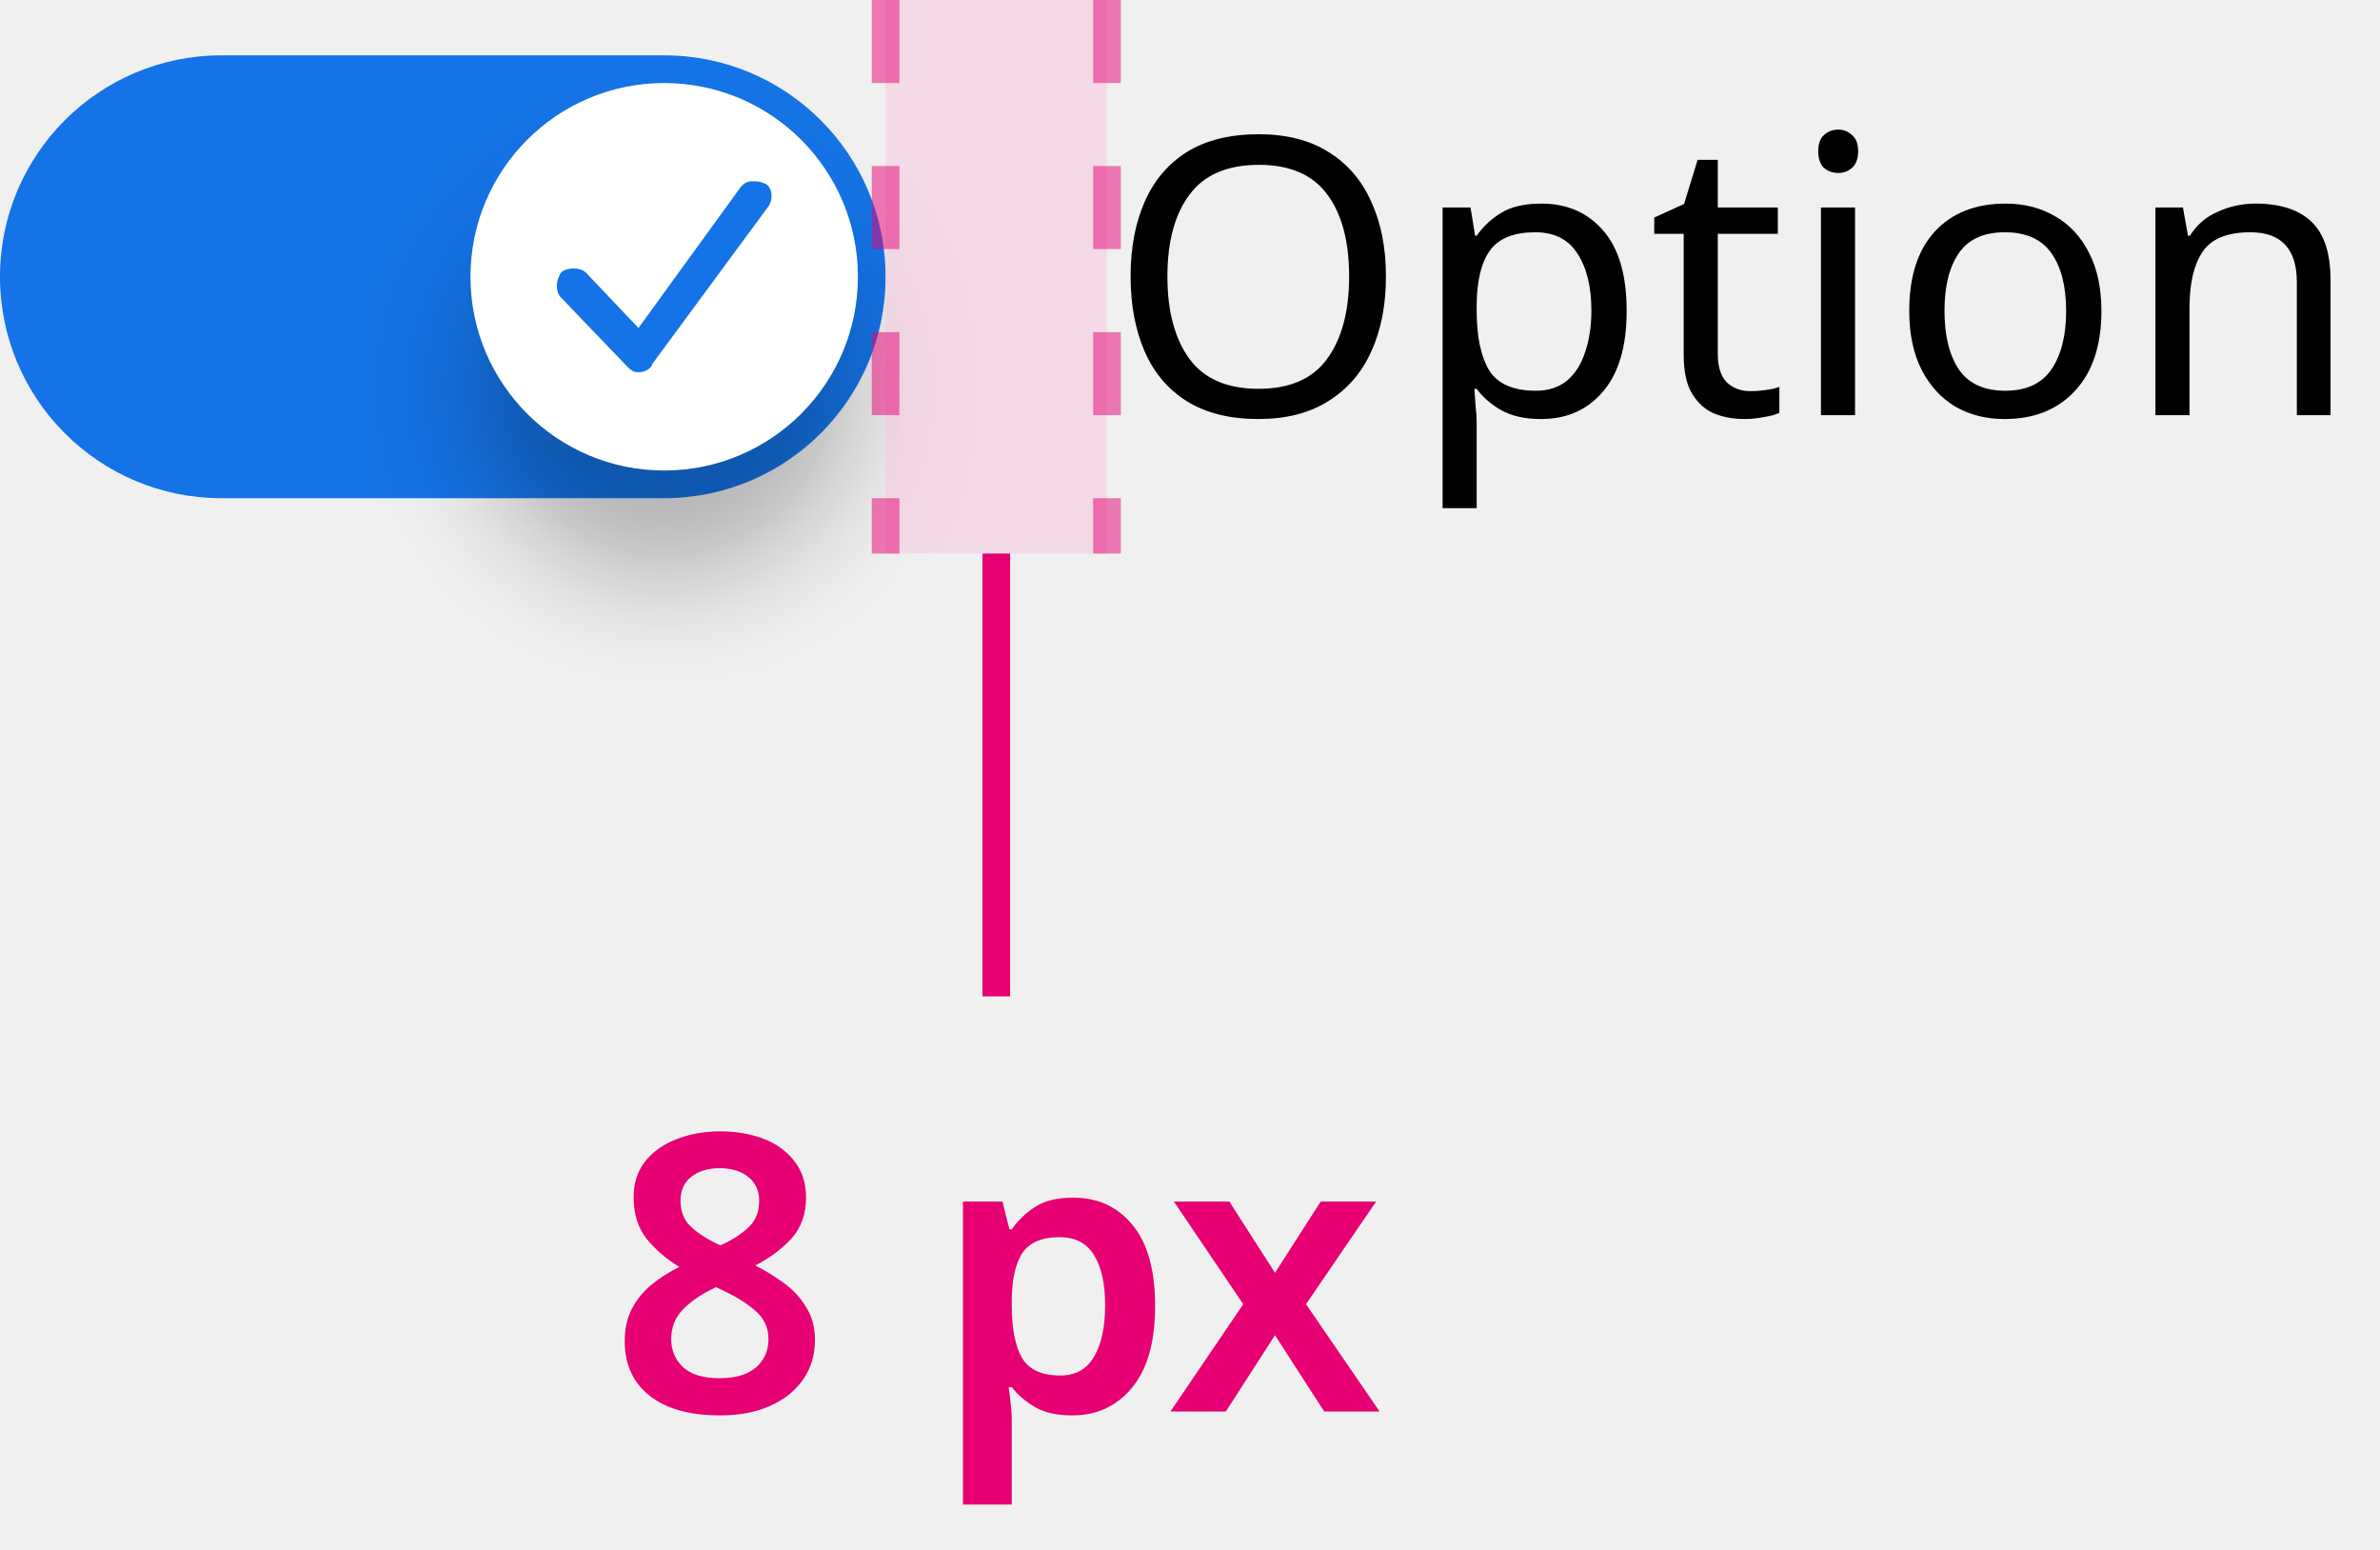
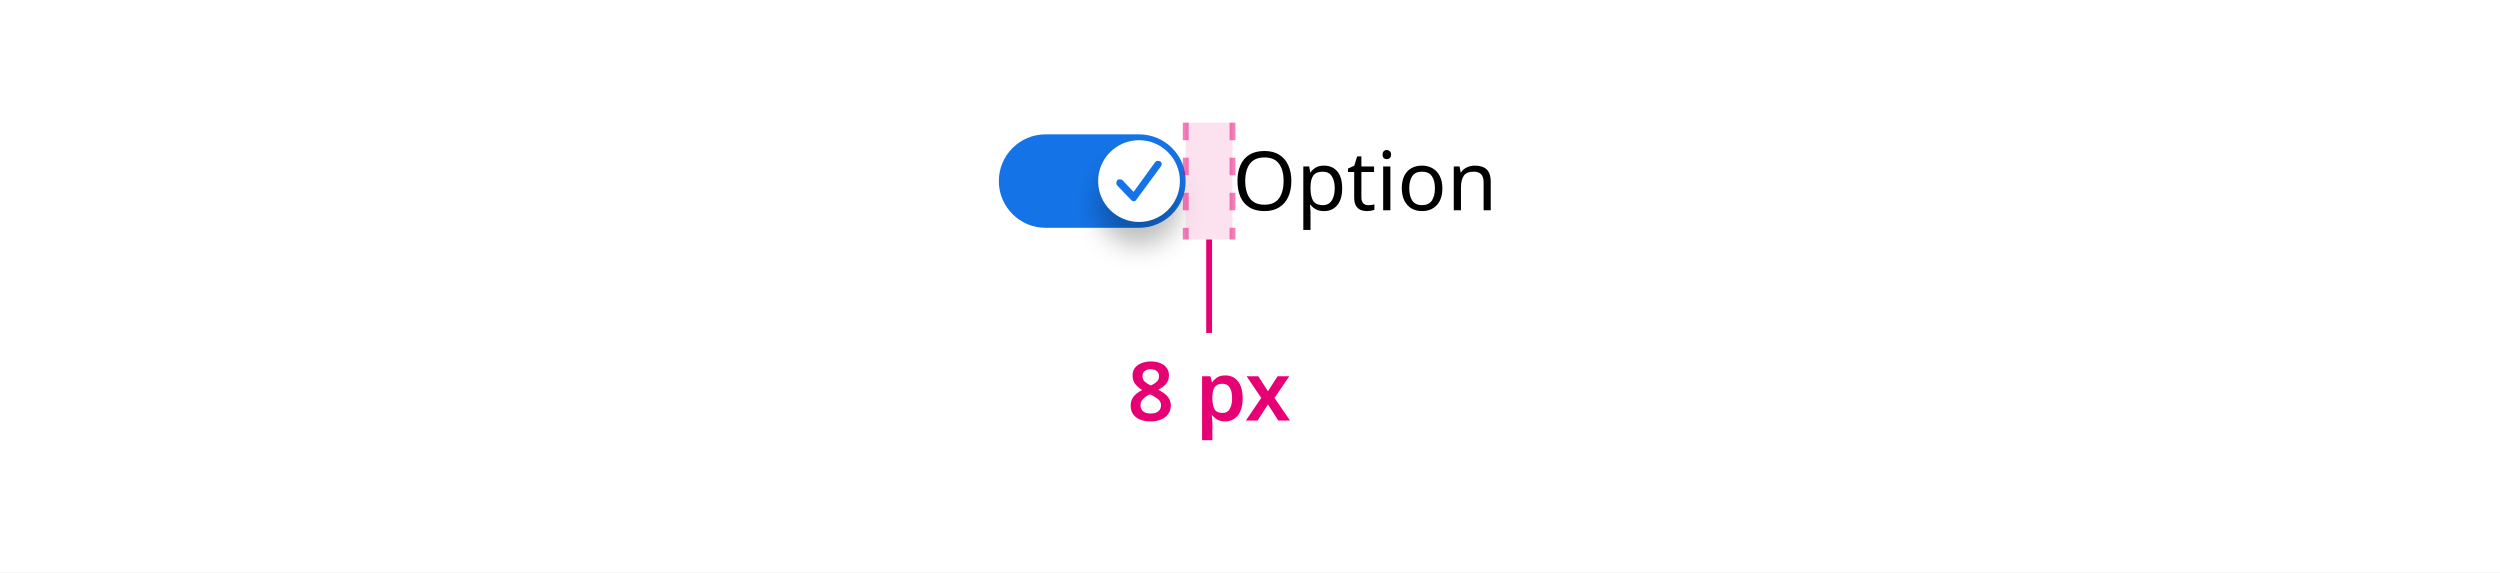
- <svg xmlns="http://www.w3.org/2000/svg" width="86" height="56" viewBox="0 0 86 56" fill="none">
-   <rect y="2" width="32" height="16" rx="8" fill="#1473E6" />
-   <g filter="url(#filter0_d_8402_500154)">
-     <circle cx="24" cy="10" r="7" fill="white" />
+ <svg xmlns="http://www.w3.org/2000/svg" width="428" height="98" viewBox="0 0 428 98" fill="none">
+   <rect width="428" height="98" fill="white" />
+   <rect x="171" y="23" width="32" height="16" rx="8" fill="#1473E6" />
+   <g filter="url(#filter0_d_8276_503605)">
+     <circle cx="195" cy="31" r="7" fill="white" />
  </g>
-   <path d="M27.771 7.45L23.571 13.15C23.571 13.25 23.371 13.45 23.071 13.45C22.871 13.45 22.771 13.35 22.671 13.25L20.271 10.75C20.071 10.55 20.071 10.15 20.271 9.85C20.471 9.65 20.971 9.65 21.171 9.85L23.071 11.85L26.771 6.75C26.871 6.65 26.971 6.55 27.171 6.55C27.371 6.55 27.471 6.55 27.671 6.65C27.871 6.75 27.971 7.15 27.771 7.45Z" fill="#1473E6" />
-   <path d="M50.08 9.988C50.08 11.024 49.903 11.929 49.548 12.704C49.203 13.469 48.685 14.067 47.994 14.496C47.313 14.925 46.473 15.14 45.474 15.14C44.438 15.14 43.575 14.925 42.884 14.496C42.203 14.067 41.694 13.465 41.358 12.69C41.022 11.915 40.854 11.01 40.854 9.974C40.854 8.957 41.022 8.065 41.358 7.3C41.694 6.525 42.203 5.923 42.884 5.494C43.575 5.065 44.443 4.85 45.488 4.85C46.487 4.85 47.327 5.065 48.008 5.494C48.689 5.914 49.203 6.511 49.548 7.286C49.903 8.051 50.08 8.952 50.08 9.988ZM42.184 9.988C42.184 11.248 42.45 12.242 42.982 12.97C43.514 13.689 44.345 14.048 45.474 14.048C46.603 14.048 47.429 13.689 47.952 12.97C48.484 12.242 48.75 11.248 48.75 9.988C48.75 8.728 48.489 7.743 47.966 7.034C47.443 6.315 46.617 5.956 45.488 5.956C44.349 5.956 43.514 6.315 42.982 7.034C42.45 7.743 42.184 8.728 42.184 9.988ZM55.697 7.356C56.621 7.356 57.364 7.678 57.923 8.322C58.493 8.966 58.778 9.937 58.778 11.234C58.778 12.513 58.493 13.483 57.923 14.146C57.364 14.809 56.617 15.14 55.684 15.14C55.105 15.14 54.624 15.033 54.242 14.818C53.868 14.603 53.574 14.347 53.359 14.048H53.276C53.285 14.207 53.299 14.407 53.318 14.65C53.346 14.893 53.359 15.103 53.359 15.28V18.36H52.127V7.496H53.136L53.303 8.518H53.359C53.584 8.191 53.877 7.916 54.242 7.692C54.605 7.468 55.091 7.356 55.697 7.356ZM55.474 8.392C54.708 8.392 54.167 8.607 53.849 9.036C53.532 9.465 53.369 10.119 53.359 10.996V11.234C53.359 12.158 53.509 12.872 53.807 13.376C54.115 13.871 54.68 14.118 55.502 14.118C55.95 14.118 56.323 13.997 56.621 13.754C56.92 13.502 57.139 13.157 57.279 12.718C57.429 12.279 57.504 11.78 57.504 11.22C57.504 10.361 57.336 9.675 56.999 9.162C56.673 8.649 56.164 8.392 55.474 8.392ZM63.247 14.132C63.433 14.132 63.625 14.118 63.821 14.09C64.017 14.062 64.175 14.025 64.297 13.978V14.916C64.166 14.981 63.979 15.033 63.737 15.07C63.494 15.117 63.261 15.14 63.037 15.14C62.645 15.14 62.281 15.075 61.945 14.944C61.618 14.804 61.352 14.566 61.147 14.23C60.941 13.894 60.839 13.423 60.839 12.816V8.448H59.775V7.86L60.853 7.37L61.343 5.774H62.071V7.496H64.241V8.448H62.071V12.788C62.071 13.245 62.178 13.586 62.393 13.81C62.617 14.025 62.901 14.132 63.247 14.132ZM66.429 4.682C66.616 4.682 66.779 4.747 66.919 4.878C67.069 4.999 67.143 5.195 67.143 5.466C67.143 5.737 67.069 5.937 66.919 6.068C66.779 6.189 66.616 6.25 66.429 6.25C66.224 6.25 66.051 6.189 65.911 6.068C65.771 5.937 65.701 5.737 65.701 5.466C65.701 5.195 65.771 4.999 65.911 4.878C66.051 4.747 66.224 4.682 66.429 4.682ZM67.031 7.496V15H65.799V7.496H67.031ZM75.933 11.234C75.933 12.475 75.615 13.437 74.981 14.118C74.355 14.799 73.506 15.14 72.433 15.14C71.77 15.14 71.177 14.991 70.655 14.692C70.141 14.384 69.735 13.941 69.437 13.362C69.138 12.774 68.989 12.065 68.989 11.234C68.989 9.993 69.297 9.036 69.913 8.364C70.538 7.692 71.392 7.356 72.475 7.356C73.147 7.356 73.744 7.51 74.267 7.818C74.789 8.117 75.195 8.555 75.485 9.134C75.783 9.703 75.933 10.403 75.933 11.234ZM70.263 11.234C70.263 12.121 70.435 12.825 70.781 13.348C71.135 13.861 71.695 14.118 72.461 14.118C73.217 14.118 73.772 13.861 74.127 13.348C74.481 12.825 74.659 12.121 74.659 11.234C74.659 10.347 74.481 9.652 74.127 9.148C73.772 8.644 73.212 8.392 72.447 8.392C71.681 8.392 71.126 8.644 70.781 9.148C70.435 9.652 70.263 10.347 70.263 11.234ZM81.497 7.356C82.393 7.356 83.07 7.575 83.527 8.014C83.985 8.453 84.213 9.153 84.213 10.114V15H82.995V10.198C82.995 8.994 82.435 8.392 81.315 8.392C80.485 8.392 79.911 8.625 79.593 9.092C79.276 9.559 79.117 10.231 79.117 11.108V15H77.885V7.496H78.879L79.061 8.518H79.131C79.374 8.126 79.71 7.837 80.139 7.65C80.569 7.454 81.021 7.356 81.497 7.356Z" fill="black" />
-   <rect opacity="0.4" x="32" width="8" height="20" fill="white" />
-   <rect opacity="0.12" x="32" width="8" height="20" fill="#E60074" />
-   <path opacity="0.5" d="M40 6.55651e-07L40 20" stroke="#E60074" stroke-dasharray="3 3" />
-   <path opacity="0.5" d="M32 6.55651e-07L32 20" stroke="#E60074" stroke-dasharray="3 3" />
-   <path d="M36 20V36" stroke="#E60074" />
-   <path d="M26.018 40.878C26.596 40.878 27.119 40.967 27.586 41.144C28.052 41.321 28.426 41.592 28.706 41.956C28.986 42.311 29.126 42.749 29.126 43.272C29.126 43.869 28.948 44.364 28.594 44.756C28.239 45.139 27.805 45.461 27.292 45.722C27.674 45.918 28.029 46.137 28.356 46.38C28.682 46.623 28.944 46.912 29.14 47.248C29.345 47.575 29.448 47.962 29.448 48.41C29.448 48.961 29.303 49.441 29.014 49.852C28.724 50.263 28.323 50.58 27.81 50.804C27.306 51.028 26.713 51.14 26.032 51.14C24.921 51.14 24.067 50.902 23.47 50.426C22.872 49.95 22.574 49.297 22.574 48.466C22.574 48.009 22.662 47.612 22.84 47.276C23.017 46.94 23.255 46.651 23.554 46.408C23.852 46.165 24.184 45.955 24.548 45.778C24.09 45.498 23.698 45.162 23.372 44.77C23.054 44.369 22.896 43.865 22.896 43.258C22.896 42.745 23.036 42.311 23.316 41.956C23.605 41.601 23.983 41.335 24.45 41.158C24.926 40.971 25.448 40.878 26.018 40.878ZM26.004 42.208C25.593 42.208 25.252 42.311 24.982 42.516C24.72 42.721 24.59 43.011 24.59 43.384C24.59 43.795 24.73 44.121 25.01 44.364C25.29 44.607 25.63 44.817 26.032 44.994C26.414 44.826 26.741 44.621 27.012 44.378C27.292 44.135 27.432 43.804 27.432 43.384C27.432 43.011 27.296 42.721 27.026 42.516C26.764 42.311 26.424 42.208 26.004 42.208ZM24.254 48.382C24.254 48.793 24.398 49.133 24.688 49.404C24.977 49.665 25.416 49.796 26.004 49.796C26.582 49.796 27.021 49.665 27.32 49.404C27.618 49.143 27.768 48.802 27.768 48.382C27.768 47.962 27.6 47.612 27.264 47.332C26.928 47.052 26.531 46.809 26.074 46.604L25.878 46.506C25.374 46.739 24.977 47.005 24.688 47.304C24.398 47.593 24.254 47.953 24.254 48.382ZM38.786 43.272C39.673 43.272 40.387 43.603 40.928 44.266C41.469 44.919 41.74 45.895 41.74 47.192C41.74 48.489 41.46 49.474 40.9 50.146C40.349 50.809 39.631 51.14 38.744 51.14C38.184 51.14 37.731 51.037 37.386 50.832C37.041 50.627 36.765 50.389 36.56 50.118H36.448C36.476 50.295 36.499 50.487 36.518 50.692C36.546 50.897 36.56 51.093 36.56 51.28V54.36H34.796V43.412H36.224L36.476 44.42H36.56C36.775 44.103 37.055 43.832 37.4 43.608C37.745 43.384 38.207 43.272 38.786 43.272ZM38.282 44.7C37.657 44.7 37.213 44.887 36.952 45.26C36.7 45.633 36.569 46.198 36.56 46.954V47.178C36.56 47.99 36.681 48.615 36.924 49.054C37.176 49.483 37.638 49.698 38.31 49.698C38.861 49.698 39.267 49.474 39.528 49.026C39.799 48.569 39.934 47.948 39.934 47.164C39.934 46.38 39.799 45.773 39.528 45.344C39.267 44.915 38.851 44.7 38.282 44.7ZM44.924 47.122L42.418 43.412H44.42L46.072 45.988L47.724 43.412H49.726L47.192 47.122L49.852 51H47.85L46.072 48.242L44.294 51H42.292L44.924 47.122Z" fill="#E60074" />
+   <path d="M198.771 28.45L194.571 34.15C194.571 34.25 194.371 34.45 194.071 34.45C193.871 34.45 193.771 34.35 193.671 34.25L191.271 31.75C191.071 31.55 191.071 31.15 191.271 30.85C191.471 30.65 191.971 30.65 192.171 30.85L194.071 32.85L197.771 27.75C197.871 27.65 197.971 27.55 198.171 27.55C198.371 27.55 198.471 27.55 198.671 27.65C198.871 27.75 198.971 28.15 198.771 28.45Z" fill="#1473E6" />
+   <path d="M221.08 30.988C221.08 32.024 220.903 32.929 220.548 33.704C220.203 34.469 219.685 35.067 218.994 35.496C218.313 35.925 217.473 36.14 216.474 36.14C215.438 36.14 214.575 35.925 213.884 35.496C213.203 35.067 212.694 34.465 212.358 33.69C212.022 32.915 211.854 32.01 211.854 30.974C211.854 29.957 212.022 29.065 212.358 28.3C212.694 27.525 213.203 26.923 213.884 26.494C214.575 26.065 215.443 25.85 216.488 25.85C217.487 25.85 218.327 26.065 219.008 26.494C219.689 26.914 220.203 27.511 220.548 28.286C220.903 29.051 221.08 29.952 221.08 30.988ZM213.184 30.988C213.184 32.248 213.45 33.242 213.982 33.97C214.514 34.689 215.345 35.048 216.474 35.048C217.603 35.048 218.429 34.689 218.952 33.97C219.484 33.242 219.75 32.248 219.75 30.988C219.75 29.728 219.489 28.743 218.966 28.034C218.443 27.315 217.617 26.956 216.488 26.956C215.349 26.956 214.514 27.315 213.982 28.034C213.45 28.743 213.184 29.728 213.184 30.988ZM226.698 28.356C227.622 28.356 228.364 28.678 228.924 29.322C229.493 29.966 229.778 30.937 229.778 32.234C229.778 33.513 229.493 34.483 228.924 35.146C228.364 35.809 227.617 36.14 226.684 36.14C226.105 36.14 225.624 36.033 225.242 35.818C224.868 35.603 224.574 35.347 224.36 35.048H224.276C224.285 35.207 224.299 35.407 224.318 35.65C224.346 35.893 224.36 36.103 224.36 36.28V39.36H223.128V28.496H224.136L224.304 29.518H224.36C224.584 29.191 224.878 28.916 225.242 28.692C225.606 28.468 226.091 28.356 226.698 28.356ZM226.474 29.392C225.708 29.392 225.167 29.607 224.85 30.036C224.532 30.465 224.369 31.119 224.36 31.996V32.234C224.36 33.158 224.509 33.872 224.808 34.376C225.116 34.871 225.68 35.118 226.502 35.118C226.95 35.118 227.323 34.997 227.622 34.754C227.92 34.502 228.14 34.157 228.28 33.718C228.429 33.279 228.504 32.78 228.504 32.22C228.504 31.361 228.336 30.675 228 30.162C227.673 29.649 227.164 29.392 226.474 29.392ZM234.247 35.132C234.433 35.132 234.625 35.118 234.821 35.09C235.017 35.062 235.175 35.025 235.297 34.978V35.916C235.166 35.981 234.979 36.033 234.737 36.07C234.494 36.117 234.261 36.14 234.037 36.14C233.645 36.14 233.281 36.075 232.945 35.944C232.618 35.804 232.352 35.566 232.147 35.23C231.941 34.894 231.839 34.423 231.839 33.816V29.448H230.775V28.86L231.853 28.37L232.343 26.774H233.071V28.496H235.241V29.448H233.071V33.788C233.071 34.245 233.178 34.586 233.393 34.81C233.617 35.025 233.901 35.132 234.247 35.132ZM237.429 25.682C237.616 25.682 237.779 25.747 237.919 25.878C238.069 25.999 238.143 26.195 238.143 26.466C238.143 26.737 238.069 26.937 237.919 27.068C237.779 27.189 237.616 27.25 237.429 27.25C237.224 27.25 237.051 27.189 236.911 27.068C236.771 26.937 236.701 26.737 236.701 26.466C236.701 26.195 236.771 25.999 236.911 25.878C237.051 25.747 237.224 25.682 237.429 25.682ZM238.031 28.496V36H236.799V28.496H238.031ZM246.933 32.234C246.933 33.475 246.615 34.437 245.981 35.118C245.355 35.799 244.506 36.14 243.433 36.14C242.77 36.14 242.177 35.991 241.655 35.692C241.141 35.384 240.735 34.941 240.437 34.362C240.138 33.774 239.989 33.065 239.989 32.234C239.989 30.993 240.297 30.036 240.913 29.364C241.538 28.692 242.392 28.356 243.475 28.356C244.147 28.356 244.744 28.51 245.267 28.818C245.789 29.117 246.195 29.555 246.485 30.134C246.783 30.703 246.933 31.403 246.933 32.234ZM241.263 32.234C241.263 33.121 241.435 33.825 241.781 34.348C242.135 34.861 242.695 35.118 243.461 35.118C244.217 35.118 244.772 34.861 245.127 34.348C245.481 33.825 245.659 33.121 245.659 32.234C245.659 31.347 245.481 30.652 245.127 30.148C244.772 29.644 244.212 29.392 243.447 29.392C242.681 29.392 242.126 29.644 241.781 30.148C241.435 30.652 241.263 31.347 241.263 32.234ZM252.497 28.356C253.393 28.356 254.07 28.575 254.527 29.014C254.985 29.453 255.213 30.153 255.213 31.114V36H253.995V31.198C253.995 29.994 253.435 29.392 252.315 29.392C251.485 29.392 250.911 29.625 250.593 30.092C250.276 30.559 250.117 31.231 250.117 32.108V36H248.885V28.496H249.879L250.061 29.518H250.131C250.374 29.126 250.71 28.837 251.139 28.65C251.569 28.454 252.021 28.356 252.497 28.356Z" fill="black" />
+   <rect opacity="0.4" x="203" y="21" width="8" height="20" fill="white" />
+   <rect opacity="0.12" x="203" y="21" width="8" height="20" fill="#E60074" />
+   <path opacity="0.5" d="M211 21L211 41" stroke="#E60074" stroke-dasharray="3 3" />
+   <path opacity="0.5" d="M203 21L203 41" stroke="#E60074" stroke-dasharray="3 3" />
+   <path d="M207 41V57" stroke="#E60074" />
+   <path d="M197.018 61.878C197.596 61.878 198.119 61.967 198.586 62.144C199.052 62.321 199.426 62.592 199.706 62.956C199.986 63.311 200.126 63.749 200.126 64.272C200.126 64.869 199.948 65.364 199.594 65.756C199.239 66.139 198.805 66.461 198.292 66.722C198.674 66.918 199.029 67.137 199.356 67.38C199.682 67.623 199.944 67.912 200.14 68.248C200.345 68.575 200.448 68.962 200.448 69.41C200.448 69.961 200.303 70.441 200.014 70.852C199.724 71.263 199.323 71.58 198.81 71.804C198.306 72.028 197.713 72.14 197.032 72.14C195.921 72.14 195.067 71.902 194.47 71.426C193.872 70.95 193.574 70.297 193.574 69.466C193.574 69.009 193.662 68.612 193.84 68.276C194.017 67.94 194.255 67.651 194.554 67.408C194.852 67.165 195.184 66.955 195.548 66.778C195.09 66.498 194.698 66.162 194.372 65.77C194.054 65.369 193.896 64.865 193.896 64.258C193.896 63.745 194.036 63.311 194.316 62.956C194.605 62.601 194.983 62.335 195.45 62.158C195.926 61.971 196.448 61.878 197.018 61.878ZM197.004 63.208C196.593 63.208 196.252 63.311 195.982 63.516C195.72 63.721 195.59 64.011 195.59 64.384C195.59 64.795 195.73 65.121 196.01 65.364C196.29 65.607 196.63 65.817 197.032 65.994C197.414 65.826 197.741 65.621 198.012 65.378C198.292 65.135 198.432 64.804 198.432 64.384C198.432 64.011 198.296 63.721 198.026 63.516C197.764 63.311 197.424 63.208 197.004 63.208ZM195.254 69.382C195.254 69.793 195.398 70.133 195.688 70.404C195.977 70.665 196.416 70.796 197.004 70.796C197.582 70.796 198.021 70.665 198.32 70.404C198.618 70.143 198.768 69.802 198.768 69.382C198.768 68.962 198.6 68.612 198.264 68.332C197.928 68.052 197.531 67.809 197.074 67.604L196.878 67.506C196.374 67.739 195.977 68.005 195.688 68.304C195.398 68.593 195.254 68.953 195.254 69.382ZM209.786 64.272C210.673 64.272 211.387 64.603 211.928 65.266C212.469 65.919 212.74 66.895 212.74 68.192C212.74 69.489 212.46 70.474 211.9 71.146C211.349 71.809 210.631 72.14 209.744 72.14C209.184 72.14 208.731 72.037 208.386 71.832C208.041 71.627 207.765 71.389 207.56 71.118H207.448C207.476 71.295 207.499 71.487 207.518 71.692C207.546 71.897 207.56 72.093 207.56 72.28V75.36H205.796V64.412H207.224L207.476 65.42H207.56C207.775 65.103 208.055 64.832 208.4 64.608C208.745 64.384 209.207 64.272 209.786 64.272ZM209.282 65.7C208.657 65.7 208.213 65.887 207.952 66.26C207.7 66.633 207.569 67.198 207.56 67.954V68.178C207.56 68.99 207.681 69.615 207.924 70.054C208.176 70.483 208.638 70.698 209.31 70.698C209.861 70.698 210.267 70.474 210.528 70.026C210.799 69.569 210.934 68.948 210.934 68.164C210.934 67.38 210.799 66.773 210.528 66.344C210.267 65.915 209.851 65.7 209.282 65.7ZM215.924 68.122L213.418 64.412H215.42L217.072 66.988L218.724 64.412H220.726L218.192 68.122L220.852 72H218.85L217.072 69.242L215.294 72H213.292L215.924 68.122Z" fill="#E60074" />
  <defs>
-     <filter id="filter0_d_8402_500154" x="13" y="3" width="22" height="22" filterUnits="userSpaceOnUse" color-interpolation-filters="sRGB">
+     <filter id="filter0_d_8276_503605" x="184" y="24" width="22" height="22" filterUnits="userSpaceOnUse" color-interpolation-filters="sRGB">
      <feFlood flood-opacity="0" result="BackgroundImageFix" />
      <feColorMatrix in="SourceAlpha" type="matrix" values="0 0 0 0 0 0 0 0 0 0 0 0 0 0 0 0 0 0 127 0" result="hardAlpha" />
      <feOffset dy="4" />
      <feGaussianBlur stdDeviation="2" />
      <feColorMatrix type="matrix" values="0 0 0 0 0 0 0 0 0 0 0 0 0 0 0 0 0 0 0.25 0" />
-       <feBlend mode="normal" in2="BackgroundImageFix" result="effect1_dropShadow_8402_500154" />
-       <feBlend mode="normal" in="SourceGraphic" in2="effect1_dropShadow_8402_500154" result="shape" />
+       <feBlend mode="normal" in2="BackgroundImageFix" result="effect1_dropShadow_8276_503605" />
+       <feBlend mode="normal" in="SourceGraphic" in2="effect1_dropShadow_8276_503605" result="shape" />
    </filter>
  </defs>
</svg>
